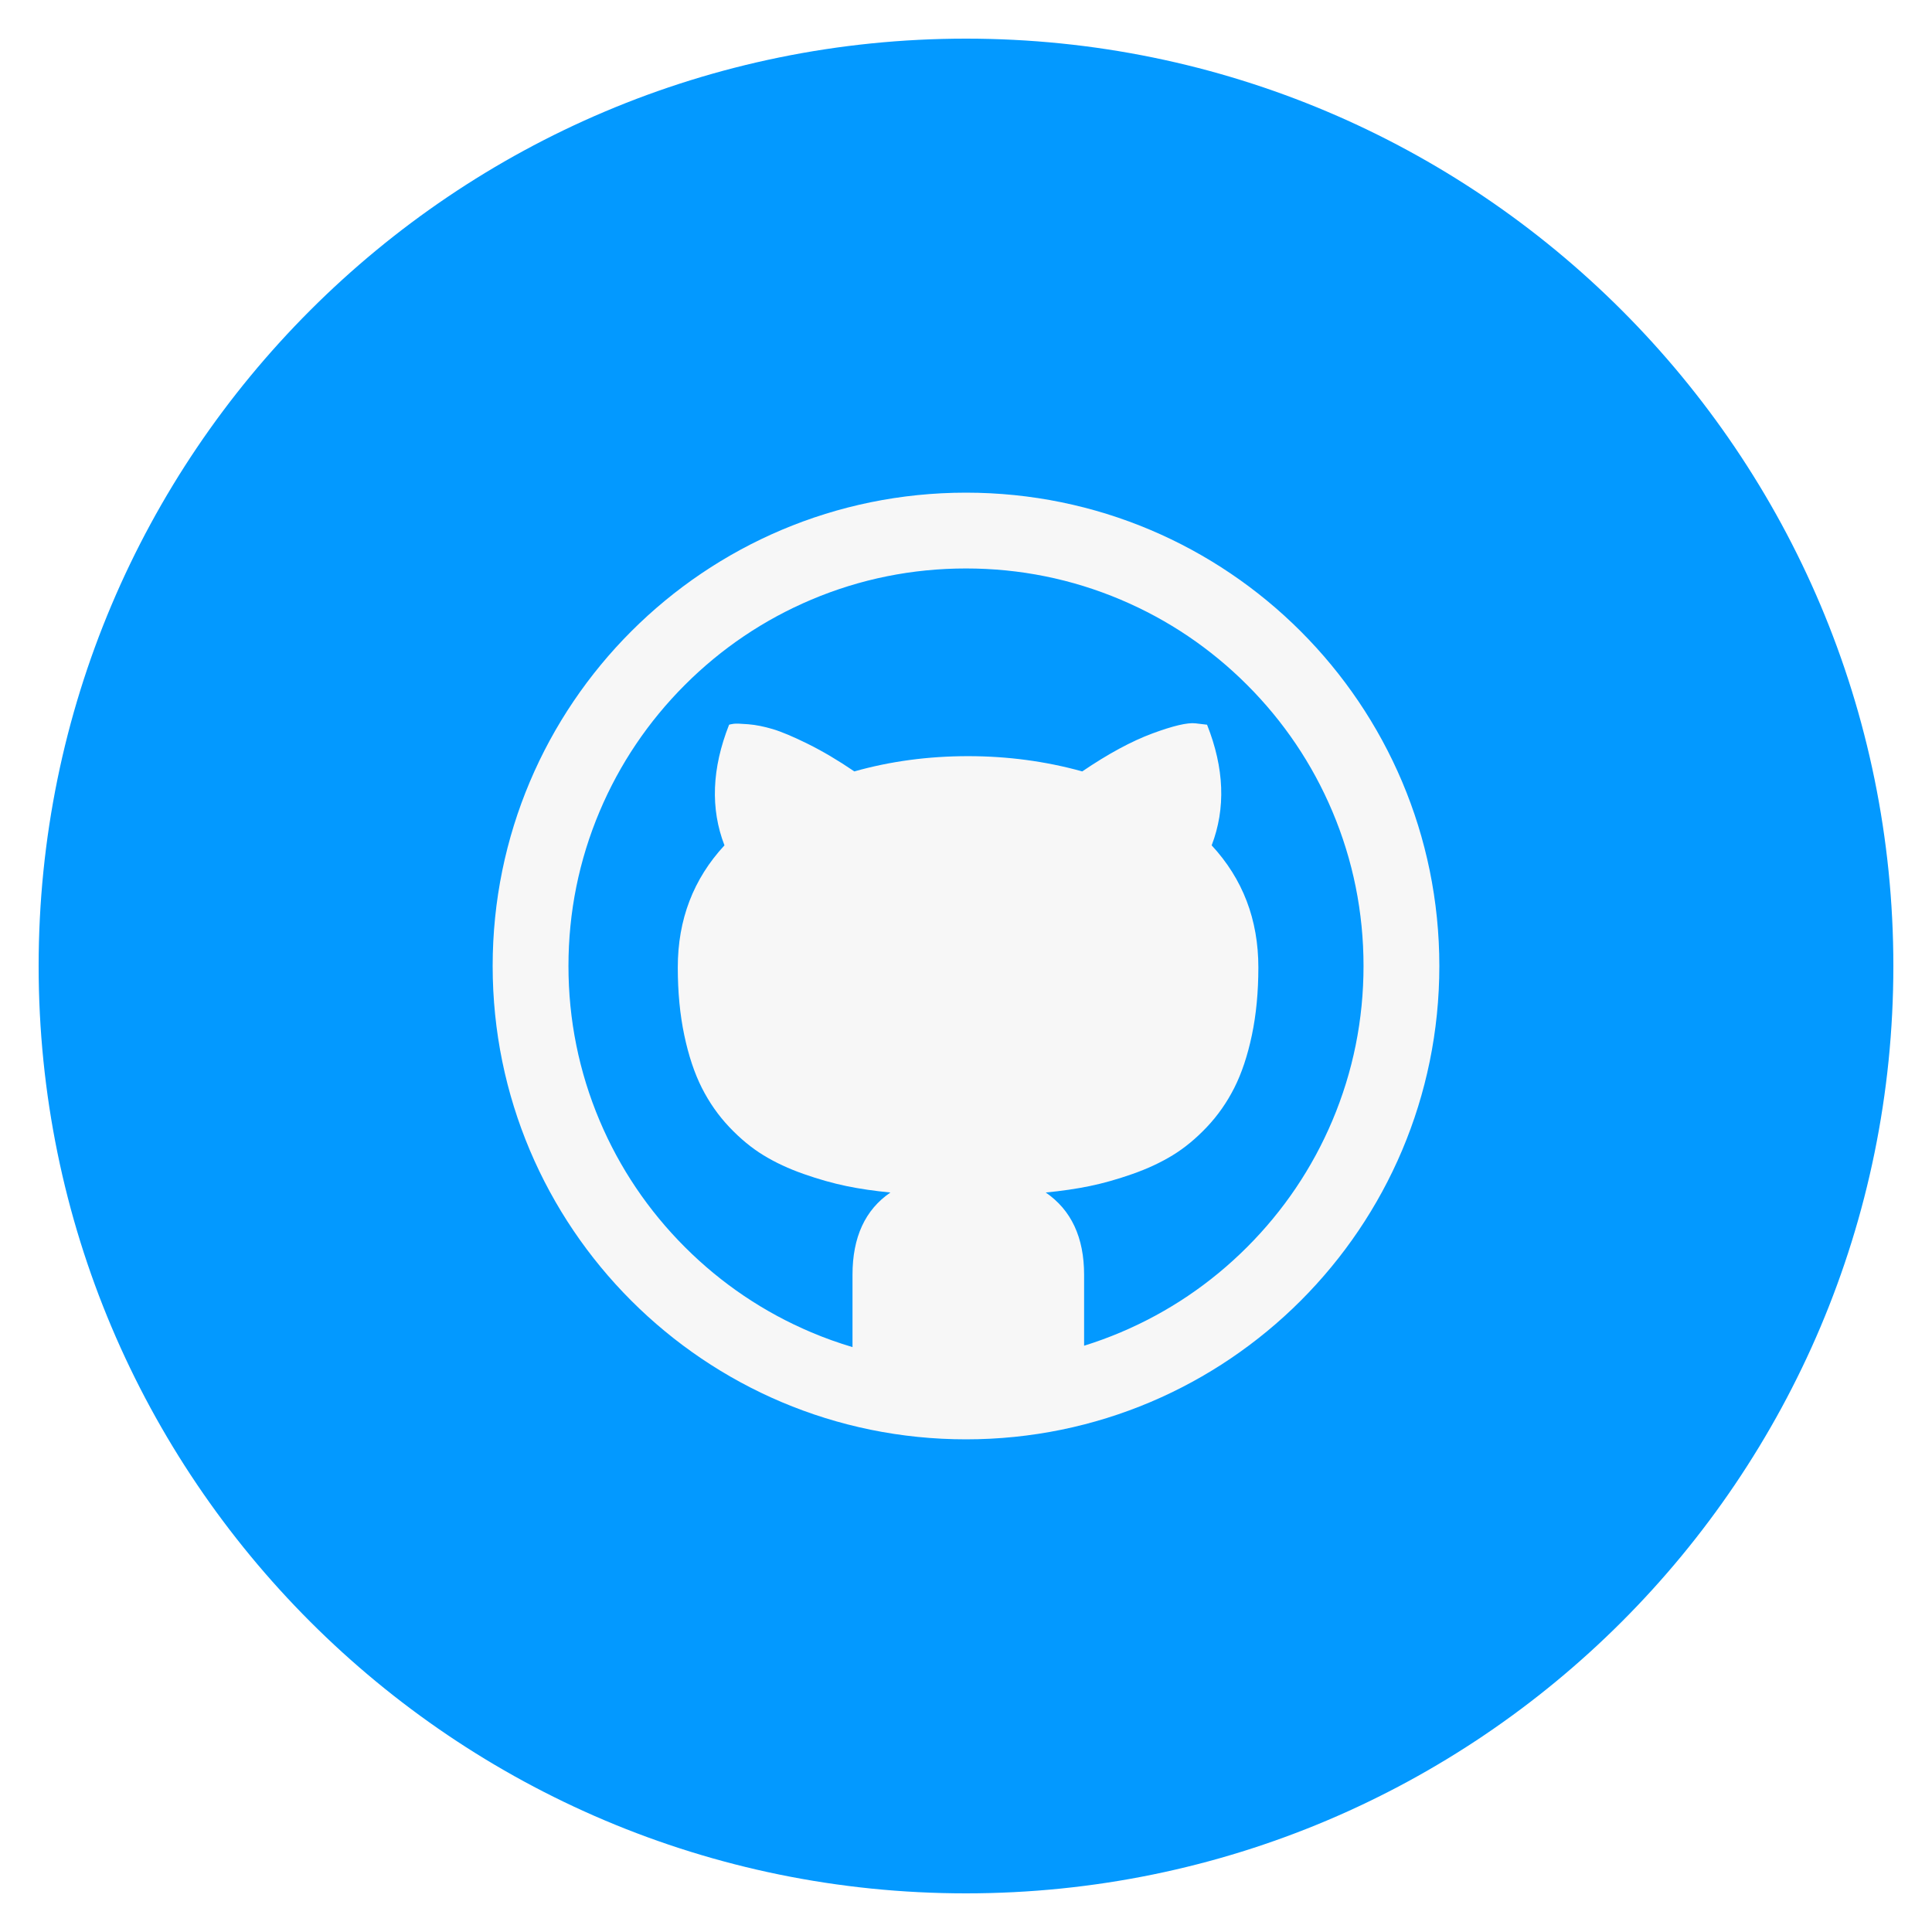
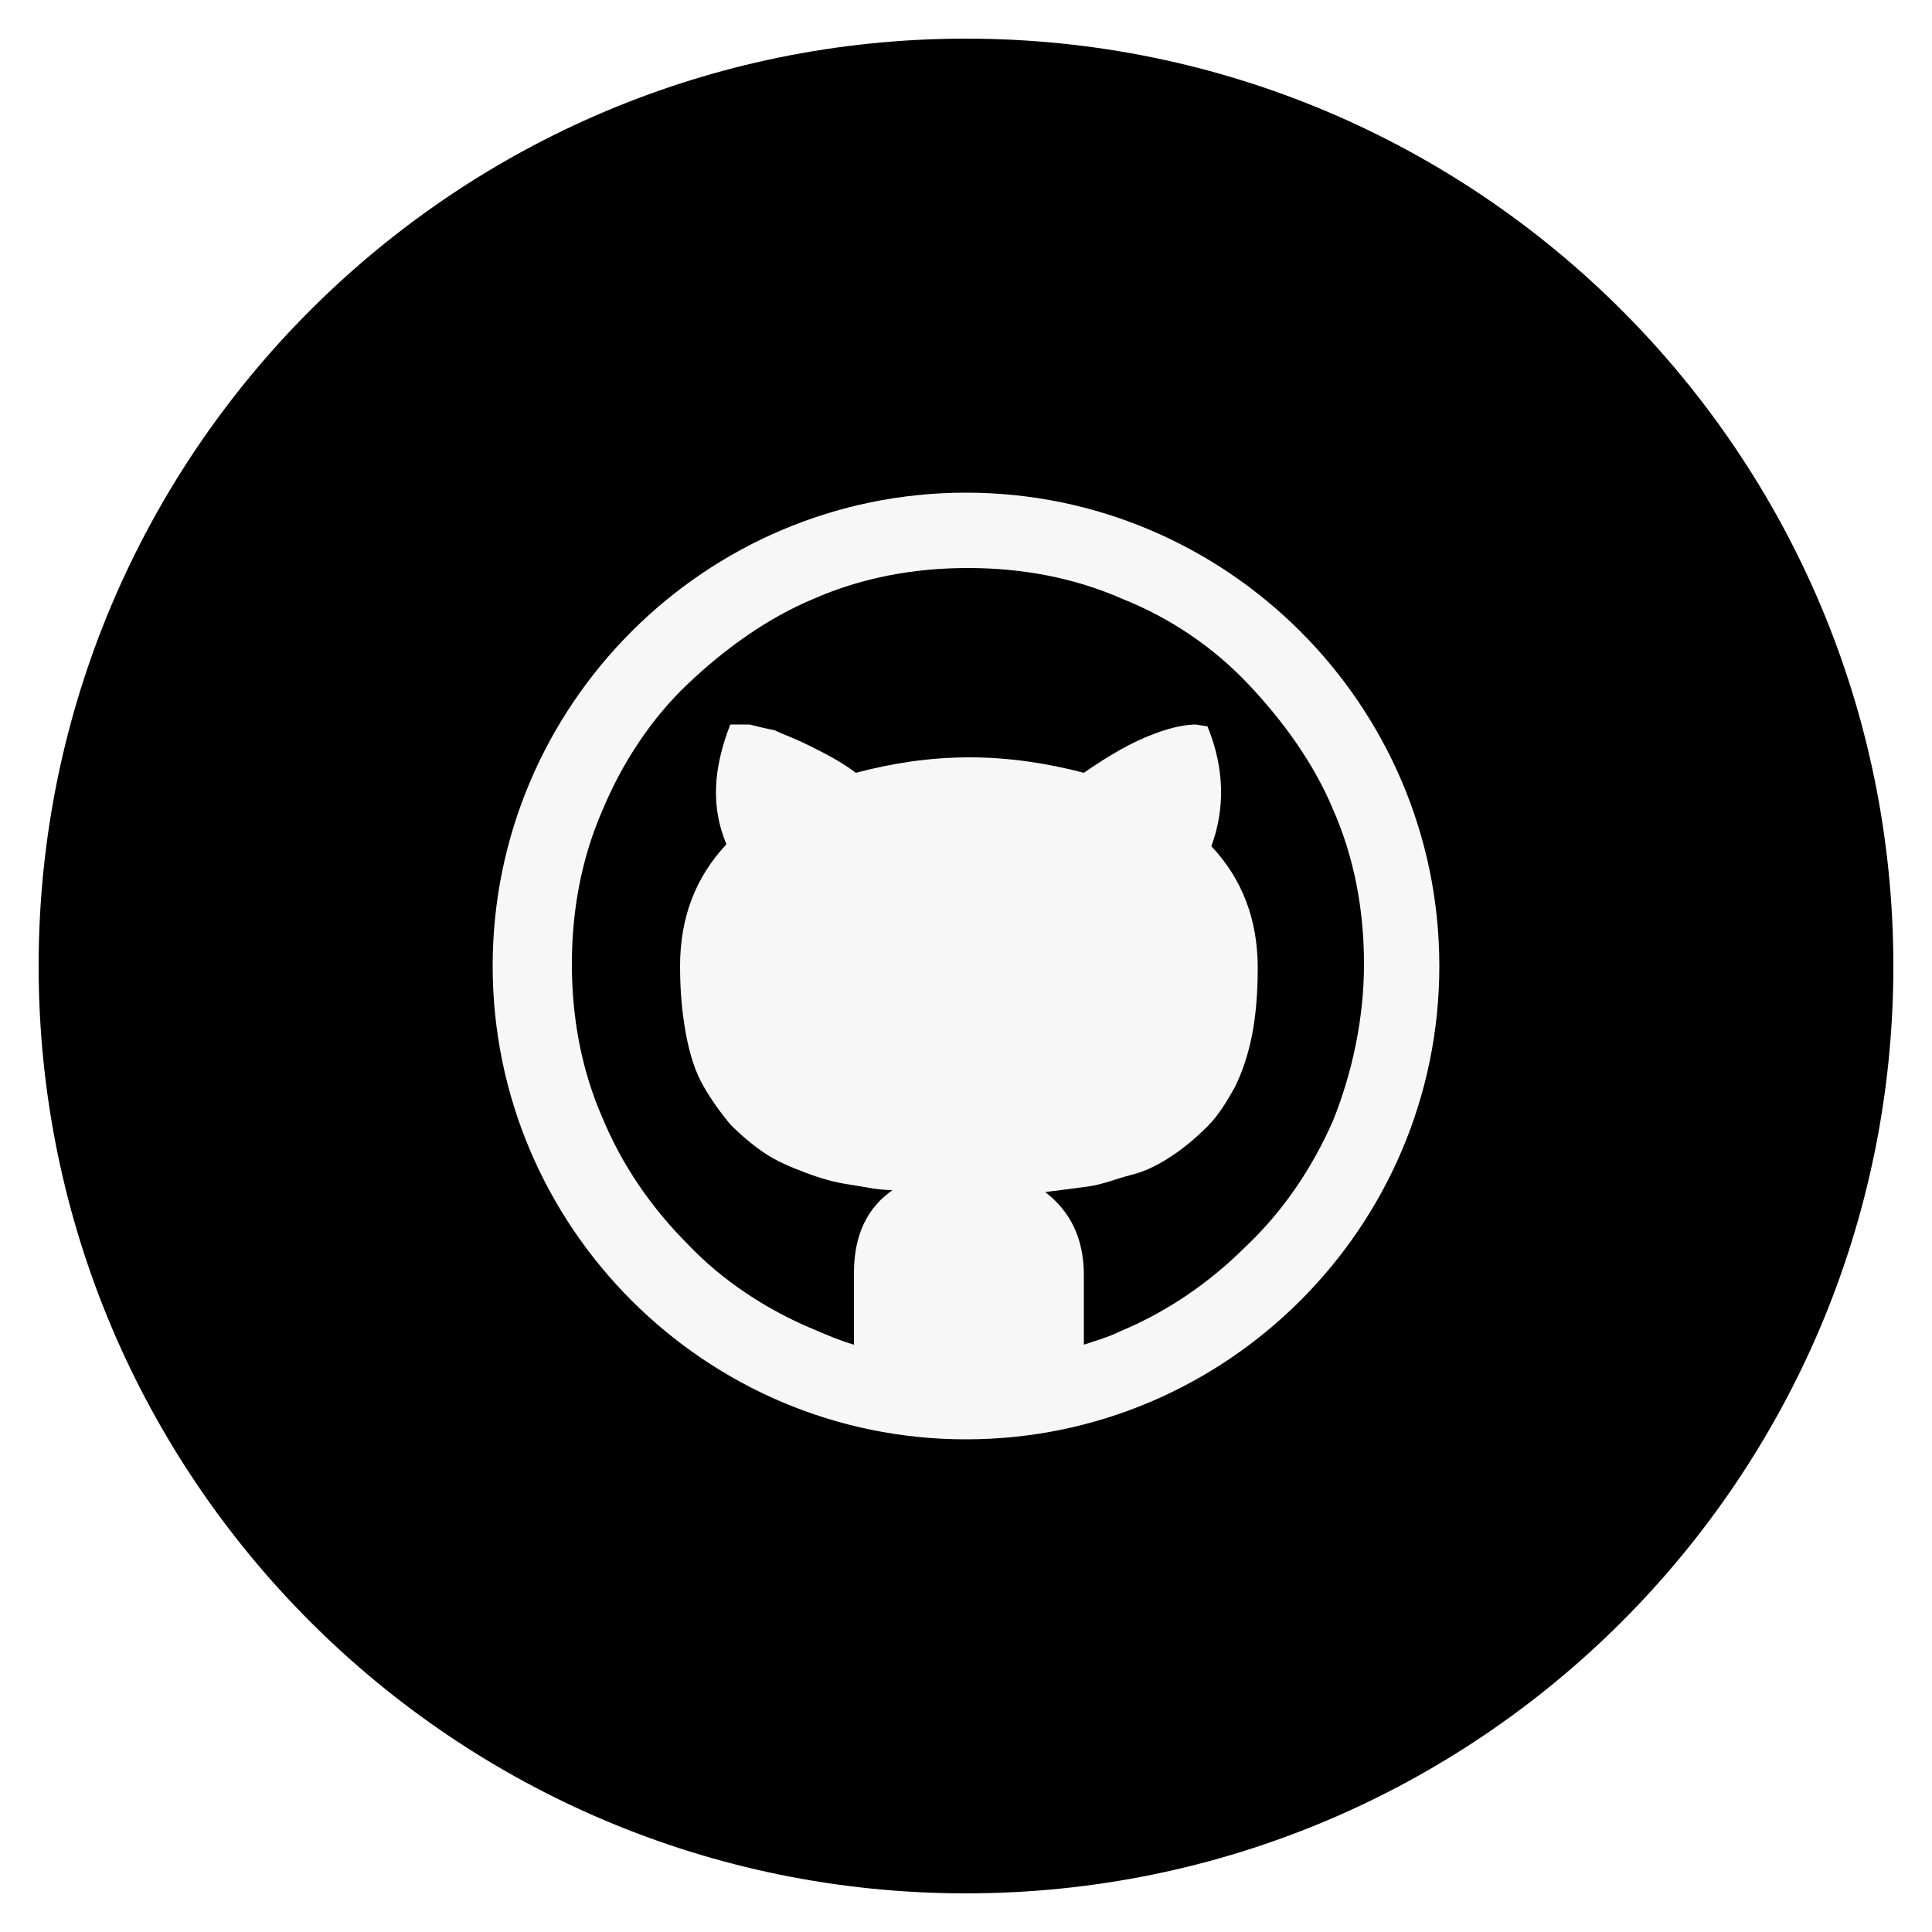
- <svg xmlns="http://www.w3.org/2000/svg" id="github" class="custom-icon" version="1.1" viewBox="0 0 100 100">
-   <circle class="outer-shape" cx="50" cy="50" r="48" style="opacity: 1; fill: rgb(3, 153, 255);" />
-   <path class="inner-shape" style="opacity:1;fill:#f7f7f7;" transform="translate(25,25) scale(0.5)" d="M50,1C22.938,1,1,22.938,1,50s21.938,49,49,49s49-21.938,49-49S77.062,1,50,1z M79.099,79.099 c-3.782,3.782-8.184,6.75-13.083,8.823c-1.245,0.526-2.509,0.989-3.79,1.387v-7.344c0-3.86-1.324-6.699-3.972-8.517 c1.659-0.16,3.182-0.383,4.57-0.67c1.388-0.287,2.855-0.702,4.402-1.245c1.547-0.543,2.935-1.189,4.163-1.938 c1.228-0.75,2.409-1.723,3.541-2.919s2.082-2.552,2.847-4.067s1.372-3.334,1.818-5.455c0.446-2.121,0.67-4.458,0.67-7.01 c0-4.945-1.611-9.155-4.833-12.633c1.467-3.828,1.308-7.991-0.478-12.489l-1.197-0.143c-0.829-0.096-2.321,0.255-4.474,1.053 c-2.153,0.798-4.57,2.105-7.249,3.924c-3.797-1.053-7.736-1.579-11.82-1.579c-4.115,0-8.039,0.526-11.772,1.579 c-1.69-1.149-3.294-2.097-4.809-2.847c-1.515-0.75-2.727-1.26-3.637-1.532c-0.909-0.271-1.754-0.439-2.536-0.503 c-0.782-0.064-1.284-0.079-1.507-0.048c-0.223,0.031-0.383,0.064-0.478,0.096c-1.787,4.53-1.946,8.694-0.478,12.489 c-3.222,3.477-4.833,7.688-4.833,12.633c0,2.552,0.223,4.889,0.67,7.01c0.447,2.121,1.053,3.94,1.818,5.455 c0.765,1.515,1.715,2.871,2.847,4.067s2.313,2.169,3.541,2.919c1.228,0.751,2.616,1.396,4.163,1.938 c1.547,0.543,3.014,0.957,4.402,1.245c1.388,0.287,2.911,0.511,4.57,0.67c-2.616,1.787-3.924,4.626-3.924,8.517v7.487 c-1.445-0.43-2.869-0.938-4.268-1.53c-4.899-2.073-9.301-5.041-13.083-8.823c-3.782-3.782-6.75-8.184-8.823-13.083 C9.934,60.948,8.847,55.56,8.847,50s1.087-10.948,3.231-16.016c2.073-4.899,5.041-9.301,8.823-13.083s8.184-6.75,13.083-8.823 C39.052,9.934,44.44,8.847,50,8.847s10.948,1.087,16.016,3.231c4.9,2.073,9.301,5.041,13.083,8.823 c3.782,3.782,6.75,8.184,8.823,13.083c2.143,5.069,3.23,10.457,3.23,16.016s-1.087,10.948-3.231,16.016 C85.848,70.915,82.88,75.317,79.099,79.099L79.099,79.099z" />
+ <svg xmlns="http://www.w3.org/2000/svg" version="1.1" id="github" x="0px" y="0px" viewBox="0 0 100 100" style="enable-background:new 0 0 100 100;" xml:space="preserve">
+   <style type="text/css">
+ 	.st0{fill:#F7F7F7;}
+ </style>
+   <circle cx="50" cy="50" r="48" />
+   <path class="st0" d="M50,25.5c-13.5,0-24.5,11-24.5,24.5s11,24.5,24.5,24.5s24.5-11,24.5-24.5S63.5,25.5,50,25.5z M64.5,64.5  c-1.9,1.9-4.1,3.4-6.5,4.4c-0.6,0.3-1.3,0.5-1.9,0.7V66c0-1.9-0.7-3.3-2-4.3c0.8-0.1,1.6-0.2,2.3-0.3c0.7-0.1,1.4-0.4,2.2-0.6  s1.5-0.6,2.1-1c0.6-0.4,1.2-0.9,1.8-1.5s1-1.3,1.4-2c0.4-0.8,0.7-1.7,0.9-2.7s0.3-2.2,0.3-3.5c0-2.5-0.8-4.6-2.4-6.3  c0.7-1.9,0.7-4-0.2-6.2l-0.6-0.1c-0.4,0-1.2,0.1-2.2,0.5c-1.1,0.4-2.3,1.1-3.6,2c-1.9-0.5-3.9-0.8-5.9-0.8c-2.1,0-4,0.3-5.9,0.8  c-0.8-0.6-1.6-1-2.4-1.4c-0.8-0.4-1.4-0.6-1.8-0.8c-0.5-0.1-0.9-0.2-1.3-0.3c-0.4,0-0.6,0-0.8,0s-0.2,0-0.2,0  c-0.9,2.3-1,4.3-0.2,6.2c-1.6,1.7-2.4,3.8-2.4,6.3c0,1.3,0.1,2.4,0.3,3.5c0.2,1.1,0.5,2,0.9,2.7s0.9,1.4,1.4,2  c0.6,0.6,1.2,1.1,1.8,1.5c0.6,0.4,1.3,0.7,2.1,1c0.8,0.3,1.5,0.5,2.2,0.6c0.7,0.1,1.5,0.3,2.3,0.3c-1.3,0.9-2,2.3-2,4.3v3.7  c-0.7-0.2-1.4-0.5-2.1-0.8c-2.4-1-4.7-2.5-6.5-4.4c-1.9-1.9-3.4-4.1-4.4-6.5c-1.1-2.5-1.6-5.2-1.6-8s0.5-5.5,1.6-8  c1-2.4,2.5-4.7,4.4-6.5s4.1-3.4,6.5-4.4c2.5-1.1,5.2-1.6,8-1.6s5.5,0.5,8,1.6c2.5,1,4.7,2.5,6.5,4.4s3.4,4.1,4.4,6.5  c1.1,2.5,1.6,5.2,1.6,8S70,55.5,69,58C67.9,60.5,66.4,62.7,64.5,64.5L64.5,64.5z" />
</svg>
